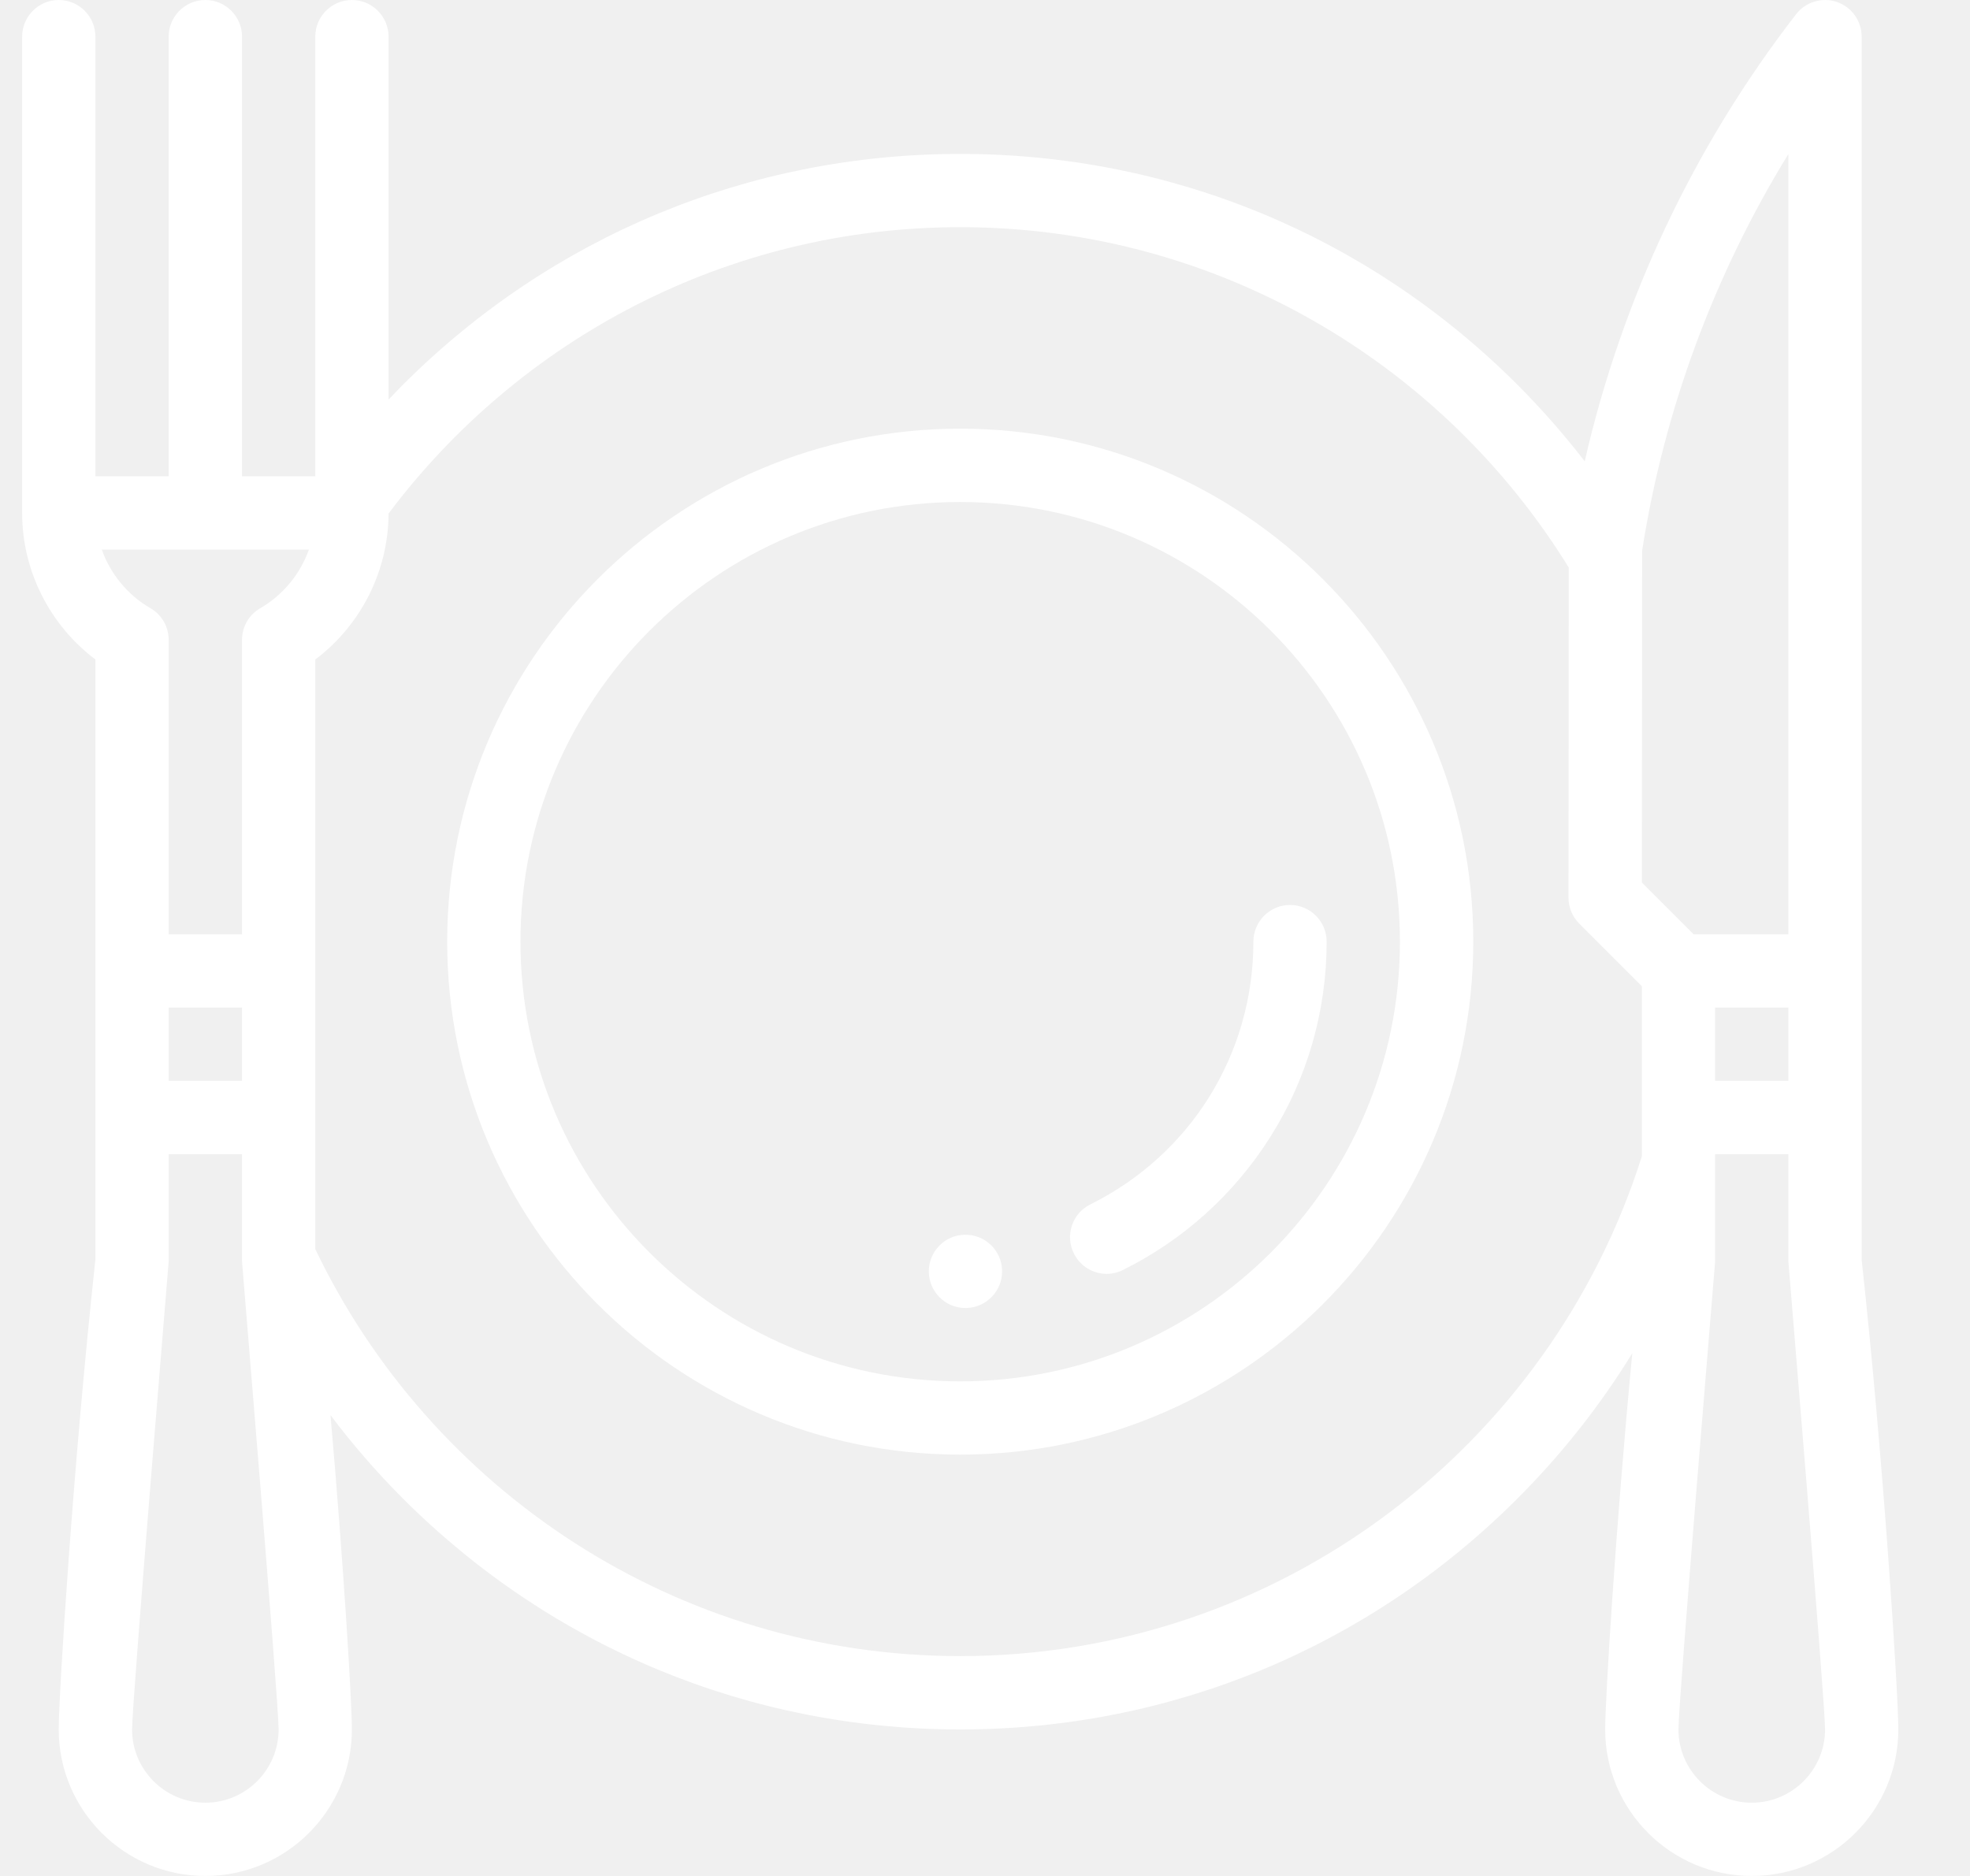
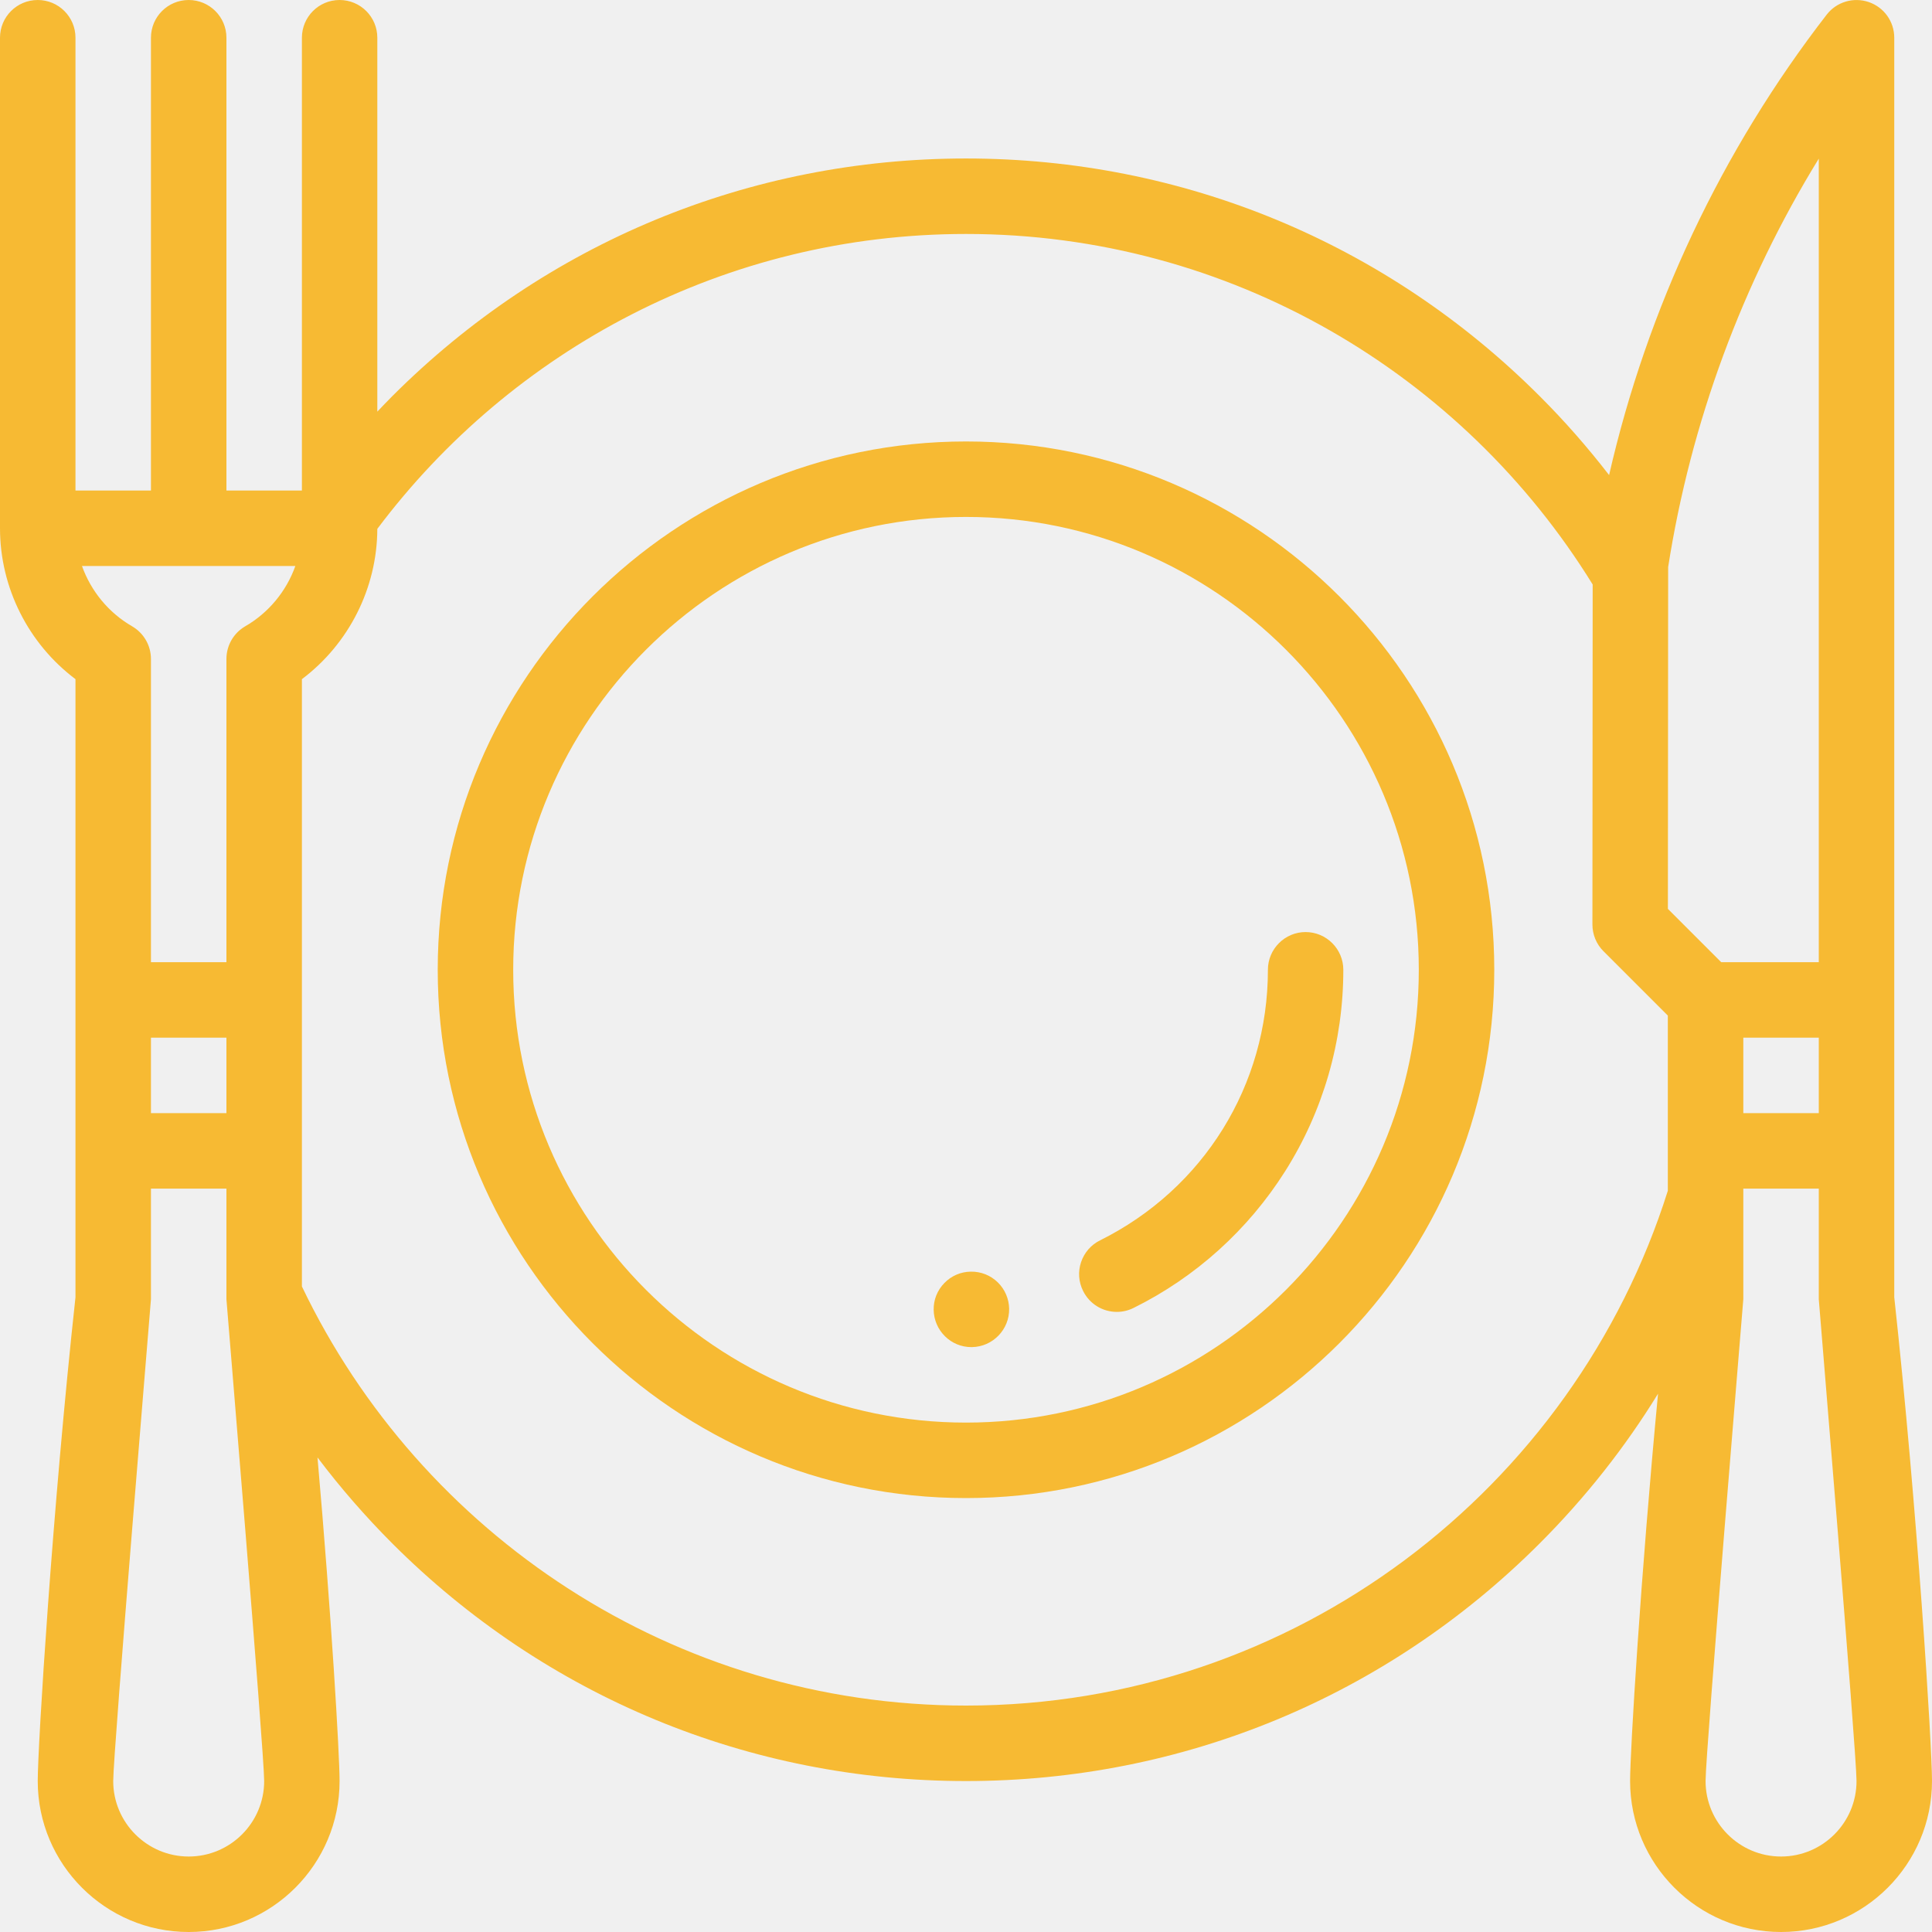
- <svg xmlns="http://www.w3.org/2000/svg" width="21" height="20" viewBox="0 0 21 20" fill="none">
+ <svg xmlns="http://www.w3.org/2000/svg" width="30" height="30" viewBox="0 0 30 30" fill="none">
  <g clip-path="url(#clip0)">
-     <path d="M10.236 4.57C7.22 4.57 4.767 7.024 4.767 10.039C4.767 13.055 7.22 15.508 10.236 15.508C13.251 15.508 15.705 13.055 15.705 10.039C15.705 7.024 13.251 4.57 10.236 4.57ZM10.236 14.727C7.651 14.727 5.548 12.624 5.548 10.039C5.548 7.454 7.651 5.352 10.236 5.352C12.82 5.352 14.923 7.454 14.923 10.039C14.923 12.624 12.82 14.727 10.236 14.727Z" fill="white" />
-     <path d="M19.845 13.429V0.391C19.845 0.224 19.739 0.075 19.581 0.021C19.423 -0.033 19.248 0.02 19.146 0.152C18.058 1.556 17.288 3.19 16.893 4.918C16.673 4.633 16.433 4.359 16.174 4.1C14.588 2.514 12.479 1.641 10.236 1.641C7.992 1.641 5.884 2.514 4.297 4.1C4.244 4.153 4.193 4.207 4.142 4.261V0.391C4.142 0.175 3.967 0 3.751 0C3.536 0 3.361 0.175 3.361 0.391V5.078H2.58V0.391C2.58 0.175 2.405 0 2.189 0C1.973 0 1.798 0.175 1.798 0.391V5.078H1.017V0.391C1.017 0.175 0.842 0 0.626 0C0.411 0 0.236 0.175 0.236 0.391V5.469C0.236 6.085 0.53 6.664 1.017 7.031V13.429C0.78 15.607 0.626 18.07 0.626 18.438C0.626 19.299 1.327 20 2.189 20C3.05 20 3.751 19.299 3.751 18.438C3.751 18.163 3.666 16.713 3.523 15.087C3.758 15.399 4.016 15.697 4.297 15.978C5.884 17.564 7.992 18.438 10.236 18.438C12.479 18.438 14.588 17.564 16.174 15.978C16.648 15.504 17.058 14.984 17.4 14.427C17.221 16.304 17.111 18.126 17.111 18.438C17.111 19.299 17.812 20 18.673 20C19.535 20 20.236 19.299 20.236 18.438C20.236 18.07 20.082 15.607 19.845 13.429ZM18.283 10.742H19.064V11.523H18.283V10.742ZM17.505 5.87C17.739 4.371 18.272 2.931 19.064 1.642V9.961H18.054L17.502 9.409L17.505 5.87ZM1.798 10.742H2.58V11.523H1.798V10.742ZM3.293 5.859C3.201 6.118 3.019 6.342 2.775 6.484C2.654 6.553 2.58 6.682 2.58 6.822V9.961H1.798V6.822C1.798 6.682 1.724 6.553 1.603 6.484C1.359 6.342 1.177 6.118 1.085 5.859H3.293ZM2.189 19.219C1.758 19.219 1.408 18.868 1.408 18.438C1.408 18.14 1.798 13.464 1.798 13.45V12.305H2.58V13.45C2.58 13.464 2.97 18.14 2.97 18.438C2.97 18.868 2.62 19.219 2.189 19.219ZM10.236 17.656C7.209 17.656 4.588 15.881 3.361 13.317V7.031C3.846 6.666 4.14 6.089 4.142 5.475C5.533 3.622 7.747 2.422 10.236 2.422C12.975 2.422 15.38 3.875 16.723 6.051L16.72 9.57C16.72 9.674 16.761 9.773 16.835 9.847L17.502 10.514V12.327C16.528 15.413 13.639 17.656 10.236 17.656ZM18.673 19.219C18.243 19.219 17.892 18.868 17.892 18.438C17.892 18.14 18.283 13.464 18.283 13.45V12.305H19.064V13.45C19.064 13.464 19.455 18.14 19.455 18.438C19.455 18.868 19.104 19.219 18.673 19.219Z" fill="white" />
-     <path d="M10.286 13.164C10.181 13.165 10.084 13.207 10.011 13.283C9.939 13.357 9.9 13.456 9.901 13.56C9.903 13.664 9.944 13.76 10.018 13.833C10.091 13.905 10.188 13.945 10.292 13.945H10.298C10.513 13.941 10.686 13.764 10.682 13.548C10.681 13.445 10.639 13.348 10.566 13.276C10.491 13.202 10.39 13.162 10.286 13.164Z" fill="white" />
-     <path d="M13.361 10.039C13.361 11.234 12.695 12.307 11.624 12.84C11.53 12.886 11.46 12.966 11.427 13.065C11.394 13.164 11.401 13.27 11.447 13.363C11.514 13.497 11.648 13.581 11.798 13.581C11.858 13.581 11.917 13.567 11.971 13.539C12.613 13.221 13.155 12.732 13.539 12.125C13.934 11.502 14.142 10.78 14.142 10.039C14.142 9.824 13.967 9.648 13.752 9.648C13.536 9.648 13.361 9.824 13.361 10.039Z" fill="white" />
+     <path d="M15 6.855C10.477 6.855 6.797 10.535 6.797 15.059C6.797 19.582 10.477 23.262 15 23.262C19.523 23.262 23.203 19.582 23.203 15.059C23.203 10.535 19.523 6.855 15 6.855ZM15 22.09C11.123 22.09 7.969 18.936 7.969 15.059C7.969 11.182 11.123 8.027 15 8.027C18.877 8.027 22.031 11.182 22.031 15.059C22.031 18.936 18.877 22.09 15 22.09Z" fill="#F7BA33" />
+     <path d="M29.414 20.144V0.586C29.414 0.335 29.255 0.113 29.018 0.032C28.781 -0.049 28.518 0.029 28.365 0.227C26.733 2.335 25.579 4.785 24.986 7.377C24.655 6.949 24.297 6.539 23.908 6.151C21.529 3.772 18.365 2.461 15 2.461C11.635 2.461 8.472 3.771 6.092 6.151C6.013 6.23 5.936 6.311 5.859 6.392V0.586C5.859 0.262 5.597 0 5.273 0C4.95 0 4.688 0.262 4.688 0.586V7.617H3.516V0.586C3.516 0.262 3.253 0 2.93 0C2.606 0 2.344 0.262 2.344 0.586V7.617H1.172V0.586C1.172 0.262 0.91 0 0.586 0C0.262 0 0 0.262 0 0.586V8.203C0 9.128 0.442 9.997 1.172 10.546V20.144C0.816 23.411 0.586 27.105 0.586 27.656C0.586 28.948 1.637 30 2.93 30C4.222 30 5.273 28.948 5.273 27.656C5.273 27.244 5.145 25.069 4.93 22.631C5.283 23.099 5.671 23.545 6.092 23.967C8.472 26.346 11.635 27.656 15 27.656C18.365 27.656 21.529 26.346 23.908 23.966C24.618 23.256 25.233 22.476 25.746 21.641C25.478 24.455 25.312 27.189 25.312 27.656C25.312 28.948 26.364 30 27.656 30C28.948 30 30 28.948 30 27.656C30 27.105 29.77 23.411 29.414 20.144ZM27.07 16.113H28.242V17.285H27.07V16.113ZM25.903 8.805C26.255 6.557 27.055 4.396 28.242 2.463V14.941H26.727L25.899 14.113L25.903 8.805ZM2.344 16.113H3.516V17.285H2.344V16.113ZM4.586 8.789C4.448 9.177 4.175 9.513 3.808 9.725C3.627 9.83 3.516 10.023 3.516 10.232V14.941H2.344V10.233C2.344 10.023 2.232 9.83 2.051 9.725C1.684 9.513 1.412 9.177 1.273 8.789H4.586ZM2.93 28.828C2.284 28.828 1.758 28.302 1.758 27.656C1.758 27.21 2.344 20.197 2.344 20.175V18.457H3.516V20.175C3.516 20.197 4.102 27.21 4.102 27.656C4.102 28.303 3.576 28.828 2.93 28.828ZM15 26.484C10.459 26.484 6.529 23.822 4.688 19.976V10.546C5.416 9.998 5.856 9.133 5.859 8.212C7.945 5.434 11.266 3.633 15 3.633C19.108 3.633 22.717 5.813 24.731 9.076L24.727 14.355C24.727 14.511 24.788 14.66 24.898 14.77L25.898 15.77V18.49C24.438 23.119 20.105 26.484 15 26.484ZM27.656 28.828C27.01 28.828 26.484 28.302 26.484 27.656C26.484 27.21 27.07 20.197 27.07 20.175V18.457H28.242V20.175C28.242 20.197 28.828 27.21 28.828 27.656C28.828 28.303 28.302 28.828 27.656 28.828Z" fill="#F7BA33" />
+     <path d="M15.075 19.746C14.918 19.748 14.772 19.811 14.663 19.924C14.554 20.036 14.495 20.184 14.498 20.34C14.501 20.495 14.563 20.64 14.673 20.749C14.783 20.858 14.929 20.918 15.084 20.918H15.093C15.416 20.912 15.675 20.645 15.67 20.322C15.667 20.168 15.605 20.022 15.495 19.914C15.383 19.803 15.231 19.743 15.075 19.746Z" fill="#F7BA33" />
+     <path d="M19.688 15.059C19.688 16.851 18.69 18.46 17.082 19.26C16.942 19.329 16.837 19.45 16.787 19.598C16.737 19.746 16.748 19.905 16.818 20.045C16.917 20.246 17.119 20.371 17.343 20.371C17.433 20.371 17.521 20.35 17.603 20.309C18.566 19.832 19.379 19.098 19.955 18.188C20.547 17.252 20.859 16.171 20.859 15.059C20.859 14.736 20.596 14.473 20.273 14.473C19.951 14.473 19.688 14.736 19.688 15.059Z" fill="#F7BA33" />
  </g>
  <defs>
    <clipPath id="clip0">
-       <rect width="20" height="20" fill="white" transform="translate(0.23584)" />
+       <rect width="30" height="30" fill="white" />
    </clipPath>
  </defs>
</svg>
